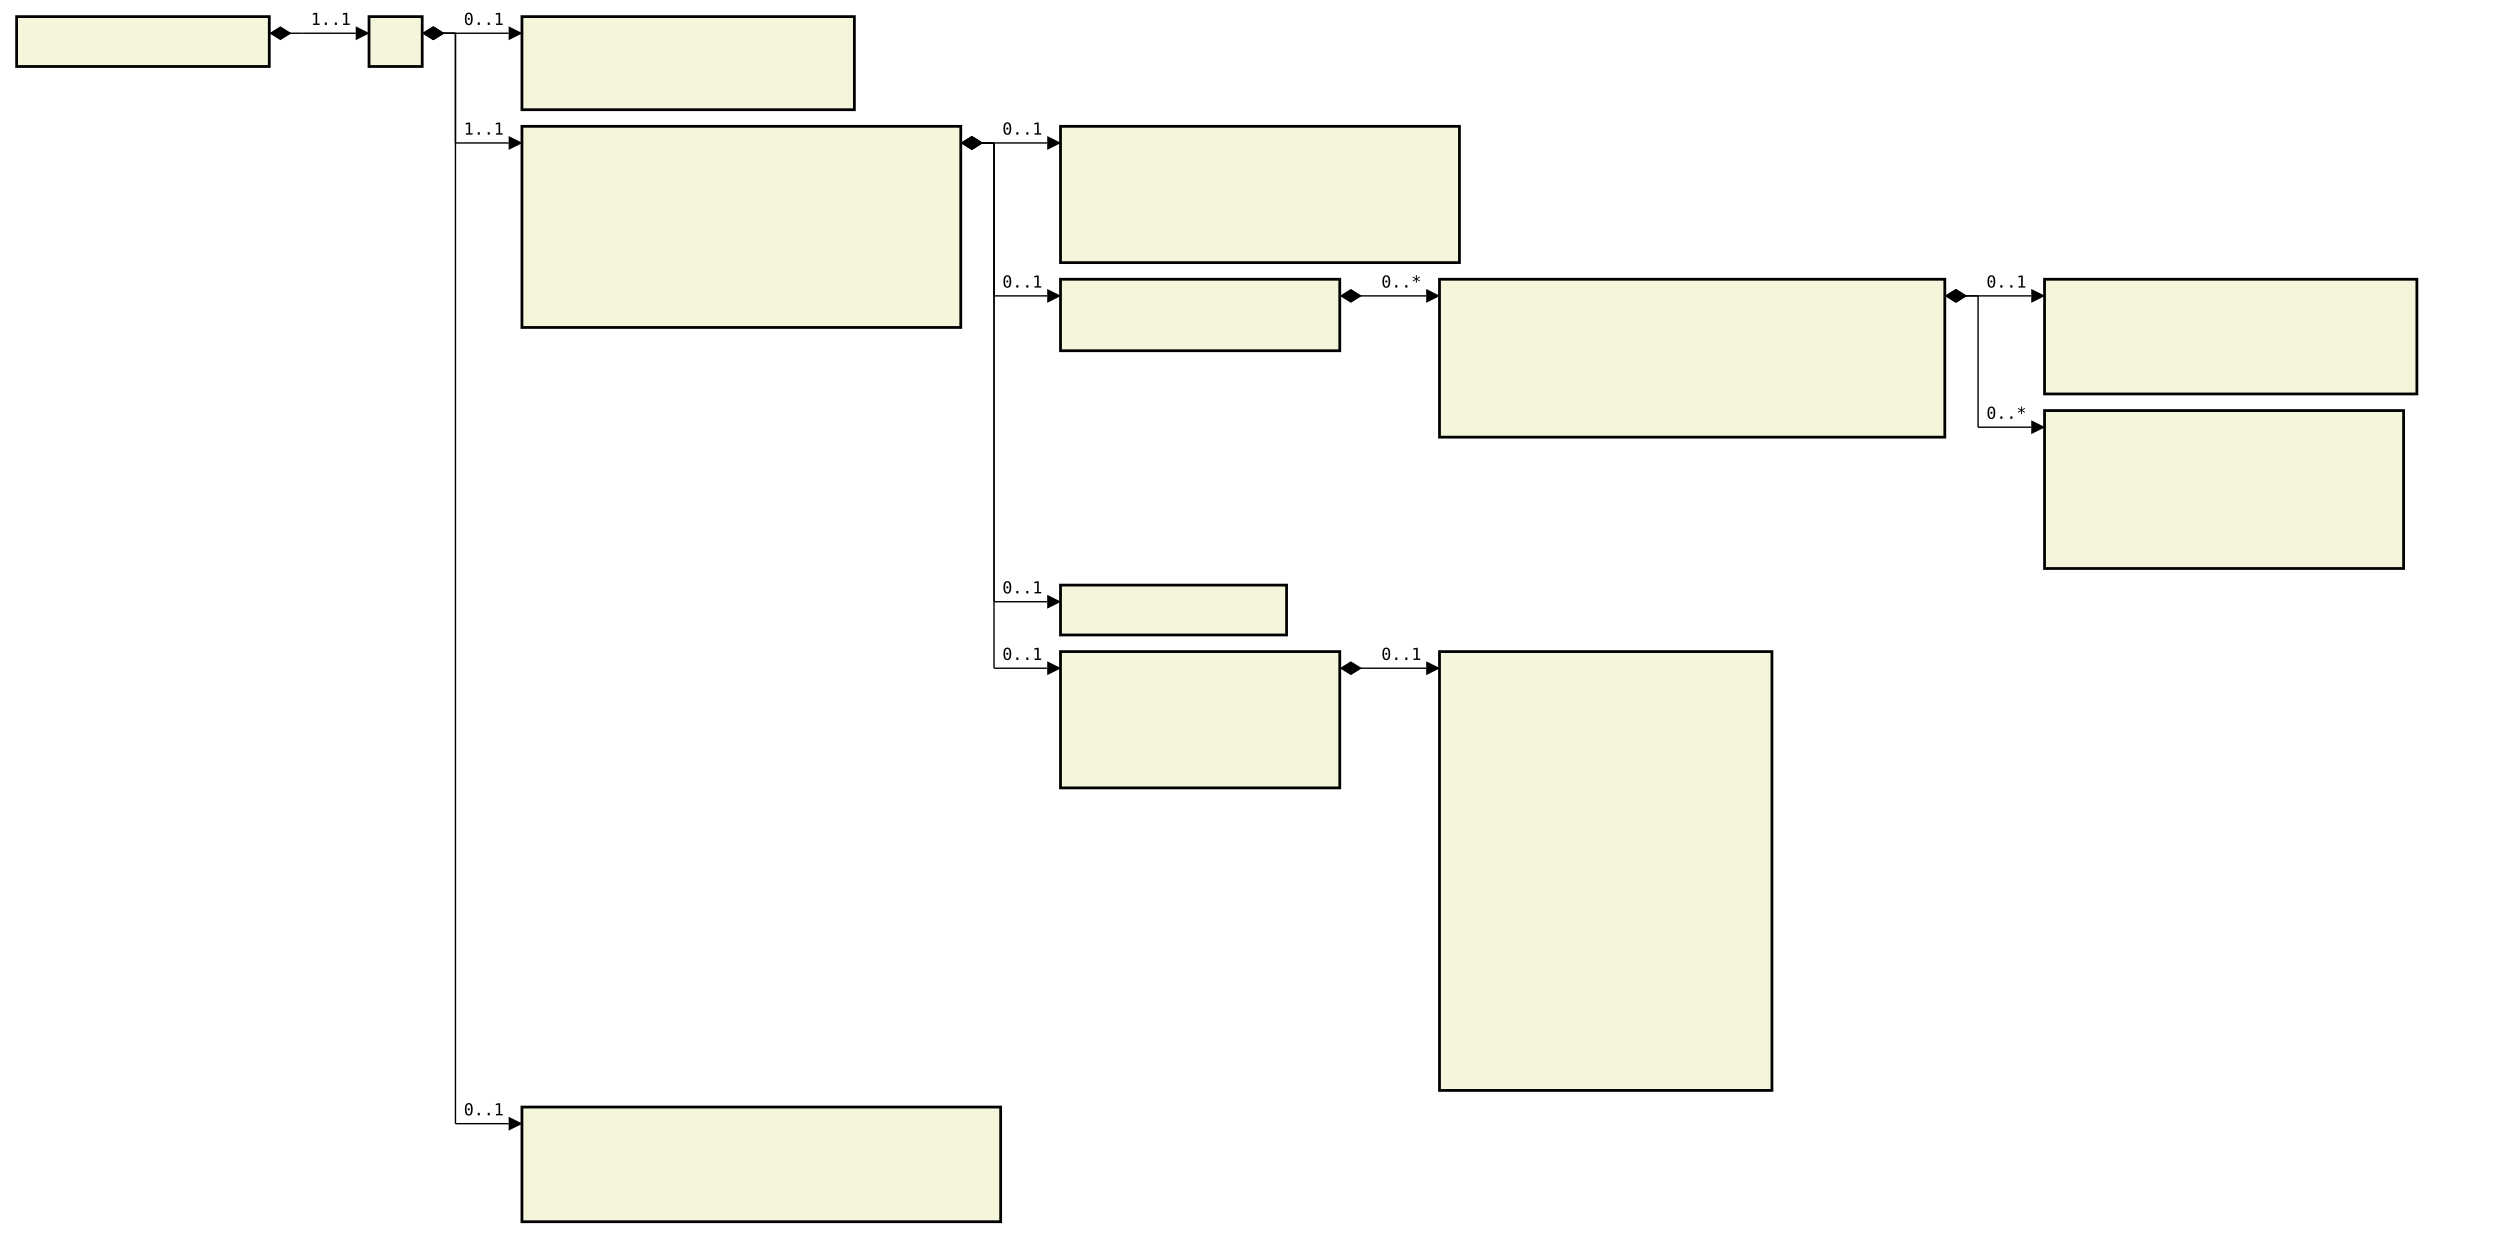
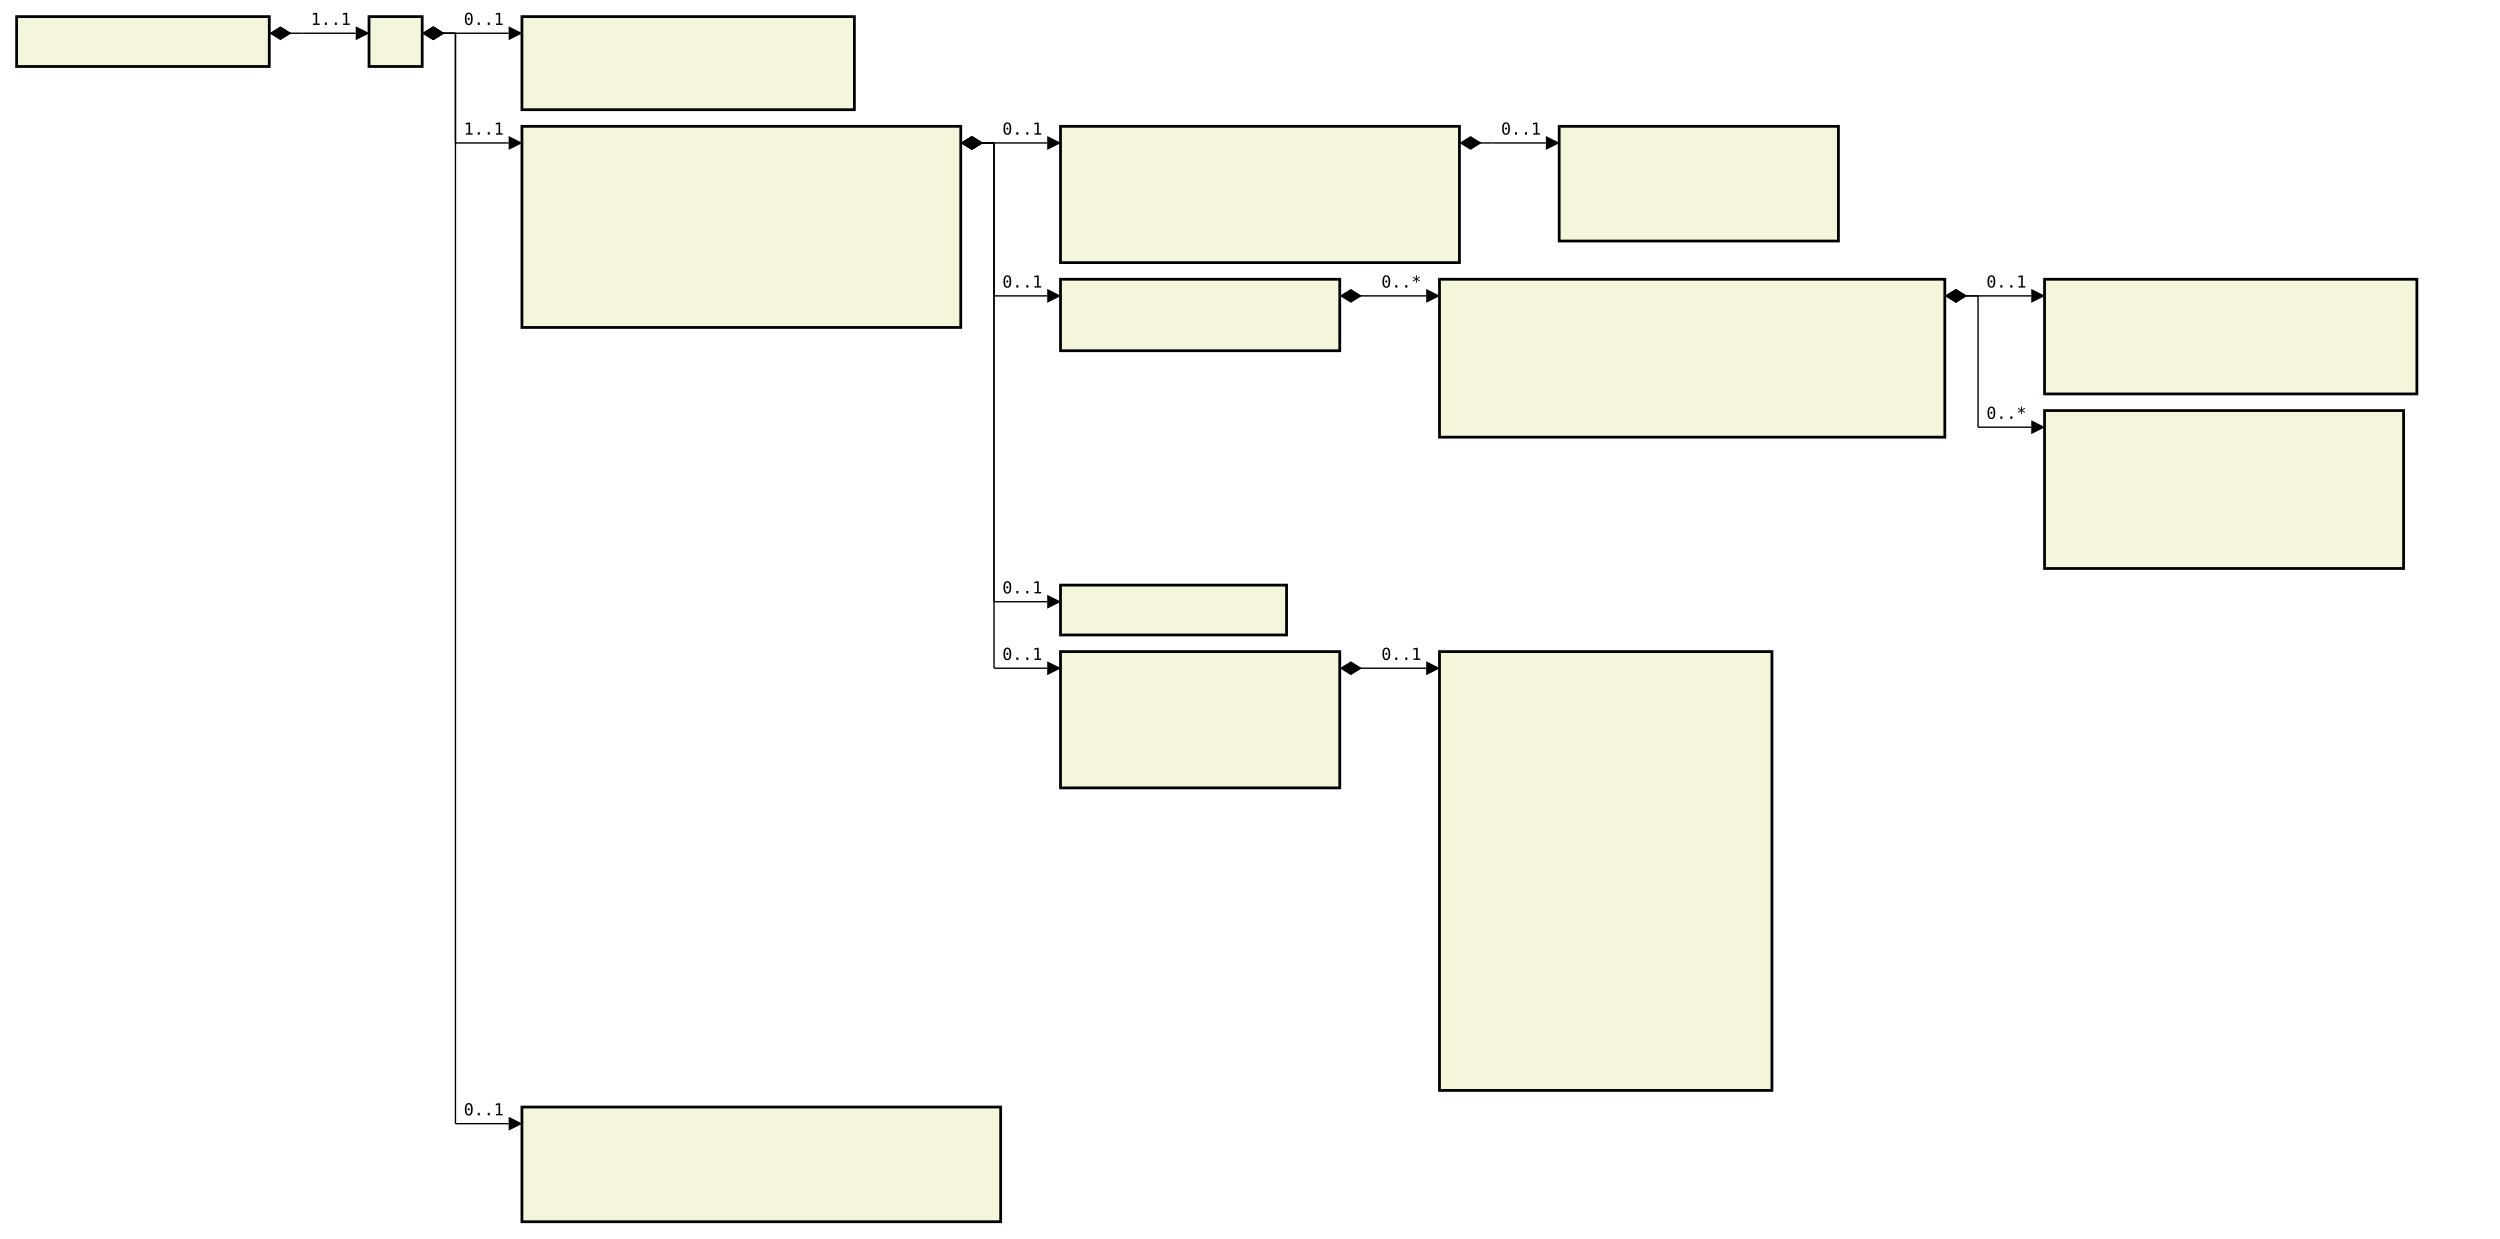
<svg xmlns="http://www.w3.org/2000/svg" font-family="monospace" width="150.4em" height="74.5em" style="background-color:white">
  <defs>
    <marker id="Triangle" viewBox="0 0 10 10" refX="0" refY="5" markerUnits="strokeWidth" markerWidth="15" markerHeight="10" orient="auto">
      <path d="M 0 0 L 10 5 L 0 10 z" />
    </marker>
    <marker id="Diamond" viewBox="0 0 16 10" refX="0" refY="5" markerUnits="strokeWidth" markerWidth="20" markerHeight="10" orient="auto">
      <path d="M 0 5 L 8 10 L 16 5 L 8 0 z" />
    </marker>
  </defs>
  <rect x="1em" y="1em" width="15.2em" height="3em" fill="beige" stroke="black" stroke-width="2" />
  <text style="font-weight:bold" text-anchor="middle" x="8.6em" y="2.3em" fill="black">
</text>
  <rect x="22.2em" y="1em" width="3.2em" height="3em" fill="beige" stroke="black" stroke-width="2" />
  <text style="font-weight:bold" text-anchor="middle" x="23.8em" y="2.3em" fill="black">
</text>
  <rect x="31.4em" y="1em" width="20em" height="5.6em" fill="beige" stroke="black" stroke-width="2" />
  <text style="font-weight:bold" text-anchor="middle" x="41.4em" y="2.3em" fill="black">
</text>
  <text x="32.4em" y="4.3em" fill="darkslateblue">
</text>
  <text x="32.4em" y="5.6em" fill="darkslateblue">
</text>
  <rect x="31.4em" y="7.6em" width="26.4em" height="12.1em" fill="beige" stroke="black" stroke-width="2" />
  <text style="font-weight:bold" text-anchor="middle" x="44.6em" y="8.9em" fill="black">
</text>
  <text x="32.4em" y="10.9em" fill="darkslateblue">
</text>
  <text x="32.4em" y="12.2em" fill="darkslateblue">
</text>
  <text x="32.4em" y="13.5em" fill="darkslateblue">
</text>
  <text x="32.4em" y="14.8em" fill="darkslateblue">
</text>
  <text x="32.4em" y="16.1em" fill="darkslateblue">
</text>
  <text x="32.4em" y="17.4em" fill="darkslateblue">
</text>
  <text x="32.4em" y="18.7em" fill="darkslateblue">
</text>
  <rect x="63.8em" y="7.6em" width="24em" height="8.2em" fill="beige" stroke="black" stroke-width="2" />
  <text style="font-weight:bold" text-anchor="middle" x="75.8em" y="8.9em" fill="black">
</text>
  <text x="64.8em" y="10.9em" fill="darkslateblue">
</text>
  <text x="64.8em" y="12.2em" fill="darkslateblue">
</text>
  <text x="64.8em" y="13.5em" fill="darkslateblue">
</text>
  <text x="64.8em" y="14.8em" fill="darkslateblue">
+ </text>
+   <rect x="93.8em" y="7.6em" width="16.8em" height="6.9em" fill="beige" stroke="black" stroke-width="2" />
+   <text style="font-weight:bold" text-anchor="middle" x="102.2em" y="8.9em" fill="black">
+ </text>
+   <text x="94.8em" y="10.9em" fill="darkslateblue">
+ </text>
+   <text x="94.8em" y="12.2em" fill="darkslateblue">
+ </text>
+   <text x="94.8em" y="13.5em" fill="darkslateblue">
</text>
  <rect x="63.8em" y="16.8em" width="16.8em" height="4.3em" fill="beige" stroke="black" stroke-width="2" />
  <text style="font-weight:bold" text-anchor="middle" x="72.2em" y="18.1em" fill="black">
</text>
  <text x="64.8em" y="20.1em" fill="darkslateblue">
</text>
  <rect x="86.6em" y="16.8em" width="30.4em" height="9.5em" fill="beige" stroke="black" stroke-width="2" />
  <text style="font-weight:bold" text-anchor="middle" x="101.8em" y="18.1em" fill="black">
</text>
  <text x="87.6em" y="20.1em" fill="darkslateblue">
</text>
  <text x="87.6em" y="21.4em" fill="darkslateblue">
</text>
  <text x="87.6em" y="22.7em" fill="darkslateblue">
</text>
  <text x="87.6em" y="24em" fill="darkslateblue">
</text>
  <text x="87.6em" y="25.3em" fill="darkslateblue">
</text>
  <rect x="123em" y="16.8em" width="22.4em" height="6.9em" fill="beige" stroke="black" stroke-width="2" />
  <text style="font-weight:bold" text-anchor="middle" x="134.2em" y="18.1em" fill="black">
</text>
  <text x="124em" y="20.1em" fill="darkslateblue">
</text>
  <text x="124em" y="21.4em" fill="darkslateblue">
</text>
  <text x="124em" y="22.7em" fill="darkslateblue">
</text>
  <rect x="123em" y="24.7em" width="21.6em" height="9.5em" fill="beige" stroke="black" stroke-width="2" />
  <text style="font-weight:bold" text-anchor="middle" x="133.8em" y="26em" fill="black">
</text>
  <text x="124em" y="28em" fill="darkslateblue">
</text>
  <text x="124em" y="29.3em" fill="darkslateblue">
</text>
  <text x="124em" y="30.6em" fill="darkslateblue">
</text>
  <text x="124em" y="31.9em" fill="darkslateblue">
</text>
  <text x="124em" y="33.2em" fill="darkslateblue">
</text>
  <rect x="63.8em" y="35.2em" width="13.6em" height="3em" fill="beige" stroke="black" stroke-width="2" />
  <text style="font-weight:bold" text-anchor="middle" x="70.6em" y="36.5em" fill="black">
</text>
  <rect x="63.8em" y="39.2em" width="16.8em" height="8.2em" fill="beige" stroke="black" stroke-width="2" />
  <text style="font-weight:bold" text-anchor="middle" x="72.2em" y="40.5em" fill="black">
</text>
  <text x="64.8em" y="42.5em" fill="darkslateblue">
</text>
  <text x="64.8em" y="43.8em" fill="darkslateblue">
</text>
  <text x="64.8em" y="45.1em" fill="darkslateblue">
</text>
  <text x="64.8em" y="46.4em" fill="darkslateblue">
</text>
  <rect x="86.6em" y="39.2em" width="20em" height="26.4em" fill="beige" stroke="black" stroke-width="2" />
  <text style="font-weight:bold" text-anchor="middle" x="96.6em" y="40.5em" fill="black">
</text>
  <text x="87.6em" y="42.5em" fill="darkslateblue">
</text>
  <text x="87.6em" y="43.8em" fill="darkslateblue">
</text>
  <text x="87.6em" y="45.1em" fill="darkslateblue">
</text>
  <text x="87.6em" y="46.4em" fill="darkslateblue">
</text>
  <text x="87.6em" y="47.7em" fill="darkslateblue">
</text>
  <text x="87.6em" y="49em" fill="darkslateblue">
</text>
  <text x="87.6em" y="50.3em" fill="darkslateblue">
</text>
  <text x="87.6em" y="51.6em" fill="darkslateblue">
</text>
  <text x="87.6em" y="52.9em" fill="darkslateblue">
</text>
  <text x="87.6em" y="54.2em" fill="darkslateblue">
</text>
  <text x="87.6em" y="55.5em" fill="darkslateblue">
</text>
  <text x="87.6em" y="56.8em" fill="darkslateblue">
</text>
  <text x="87.6em" y="58.1em" fill="darkslateblue">
</text>
  <text x="87.6em" y="59.4em" fill="darkslateblue">
</text>
  <text x="87.6em" y="60.7em" fill="darkslateblue">
</text>
  <text x="87.6em" y="62em" fill="darkslateblue">
</text>
  <text x="87.6em" y="63.3em" fill="darkslateblue">
</text>
  <text x="87.6em" y="64.6em" fill="darkslateblue">
</text>
  <rect x="31.4em" y="66.6em" width="28.8em" height="6.9em" fill="beige" stroke="black" stroke-width="2" />
  <text style="font-weight:bold" text-anchor="middle" x="45.8em" y="67.9em" fill="black">
</text>
  <text x="32.4em" y="69.9em" fill="darkslateblue">
</text>
  <text x="32.4em" y="71.2em" fill="darkslateblue">
</text>
  <text x="32.4em" y="72.5em" fill="darkslateblue">
</text>
  <line x1="16.2em" y1="2em" x2="18.2em" y2="2em" stroke="black" marker-start="url(#Diamond)" />
  <line x1="18.2em" y1="2em" x2="18.2em" y2="2em" stroke="black" />
  <line x1="18.2em" y1="2em" x2="21.4em" y2="2em" stroke="black" marker-end="url(#Triangle)" />
  <text x="18.7em" y="1.5em">1..1</text>
  <line x1="25.4em" y1="2em" x2="27.4em" y2="2em" stroke="black" marker-start="url(#Diamond)" />
  <line x1="27.4em" y1="2em" x2="27.4em" y2="2em" stroke="black" />
  <line x1="27.4em" y1="2em" x2="30.6em" y2="2em" stroke="black" marker-end="url(#Triangle)" />
  <text x="27.9em" y="1.5em">0..1</text>
  <line x1="25.4em" y1="2em" x2="27.4em" y2="2em" stroke="black" marker-start="url(#Diamond)" />
  <line x1="27.4em" y1="2em" x2="27.4em" y2="8.6em" stroke="black" />
  <line x1="27.4em" y1="8.6em" x2="30.6em" y2="8.6em" stroke="black" marker-end="url(#Triangle)" />
  <text x="27.9em" y="8.1em">1..1</text>
  <line x1="57.8em" y1="8.6em" x2="59.8em" y2="8.6em" stroke="black" marker-start="url(#Diamond)" />
  <line x1="59.8em" y1="8.6em" x2="59.8em" y2="8.6em" stroke="black" />
  <line x1="59.8em" y1="8.6em" x2="63em" y2="8.6em" stroke="black" marker-end="url(#Triangle)" />
  <text x="60.3em" y="8.1em">0..1</text>
+   <line x1="87.8em" y1="8.6em" x2="89.8em" y2="8.6em" stroke="black" marker-start="url(#Diamond)" />
+   <line x1="89.8em" y1="8.6em" x2="89.8em" y2="8.6em" stroke="black" />
+   <line x1="89.8em" y1="8.6em" x2="93em" y2="8.6em" stroke="black" marker-end="url(#Triangle)" />
+   <text x="90.3em" y="8.1em">0..1</text>
  <line x1="57.8em" y1="8.6em" x2="59.8em" y2="8.6em" stroke="black" marker-start="url(#Diamond)" />
  <line x1="59.8em" y1="8.6em" x2="59.8em" y2="17.8em" stroke="black" />
  <line x1="59.8em" y1="17.8em" x2="63em" y2="17.8em" stroke="black" marker-end="url(#Triangle)" />
  <text x="60.3em" y="17.3em">0..1</text>
  <line x1="80.6em" y1="17.8em" x2="82.6em" y2="17.8em" stroke="black" marker-start="url(#Diamond)" />
  <line x1="82.6em" y1="17.8em" x2="82.6em" y2="17.8em" stroke="black" />
  <line x1="82.6em" y1="17.8em" x2="85.8em" y2="17.8em" stroke="black" marker-end="url(#Triangle)" />
  <text x="83.1em" y="17.3em">0..*</text>
  <line x1="117em" y1="17.8em" x2="119em" y2="17.8em" stroke="black" marker-start="url(#Diamond)" />
  <line x1="119em" y1="17.8em" x2="119em" y2="17.8em" stroke="black" />
  <line x1="119em" y1="17.8em" x2="122.2em" y2="17.8em" stroke="black" marker-end="url(#Triangle)" />
  <text x="119.5em" y="17.3em">0..1</text>
  <line x1="117em" y1="17.8em" x2="119em" y2="17.8em" stroke="black" marker-start="url(#Diamond)" />
  <line x1="119em" y1="17.8em" x2="119em" y2="25.7em" stroke="black" />
  <line x1="119em" y1="25.7em" x2="122.2em" y2="25.7em" stroke="black" marker-end="url(#Triangle)" />
  <text x="119.5em" y="25.2em">0..*</text>
  <line x1="57.8em" y1="8.6em" x2="59.8em" y2="8.6em" stroke="black" marker-start="url(#Diamond)" />
  <line x1="59.8em" y1="8.6em" x2="59.8em" y2="36.2em" stroke="black" />
  <line x1="59.8em" y1="36.2em" x2="63em" y2="36.2em" stroke="black" marker-end="url(#Triangle)" />
  <text x="60.3em" y="35.7em">0..1</text>
  <line x1="57.8em" y1="8.6em" x2="59.8em" y2="8.6em" stroke="black" marker-start="url(#Diamond)" />
  <line x1="59.8em" y1="8.6em" x2="59.8em" y2="40.2em" stroke="black" />
  <line x1="59.8em" y1="40.2em" x2="63em" y2="40.2em" stroke="black" marker-end="url(#Triangle)" />
  <text x="60.3em" y="39.7em">0..1</text>
  <line x1="80.6em" y1="40.2em" x2="82.6em" y2="40.2em" stroke="black" marker-start="url(#Diamond)" />
  <line x1="82.6em" y1="40.2em" x2="82.6em" y2="40.2em" stroke="black" />
  <line x1="82.6em" y1="40.2em" x2="85.8em" y2="40.2em" stroke="black" marker-end="url(#Triangle)" />
  <text x="83.1em" y="39.7em">0..1</text>
  <line x1="25.4em" y1="2em" x2="27.4em" y2="2em" stroke="black" marker-start="url(#Diamond)" />
  <line x1="27.4em" y1="2em" x2="27.4em" y2="67.6em" stroke="black" />
  <line x1="27.4em" y1="67.6em" x2="30.6em" y2="67.6em" stroke="black" marker-end="url(#Triangle)" />
  <text x="27.9em" y="67.1em">0..1</text>
</svg>
